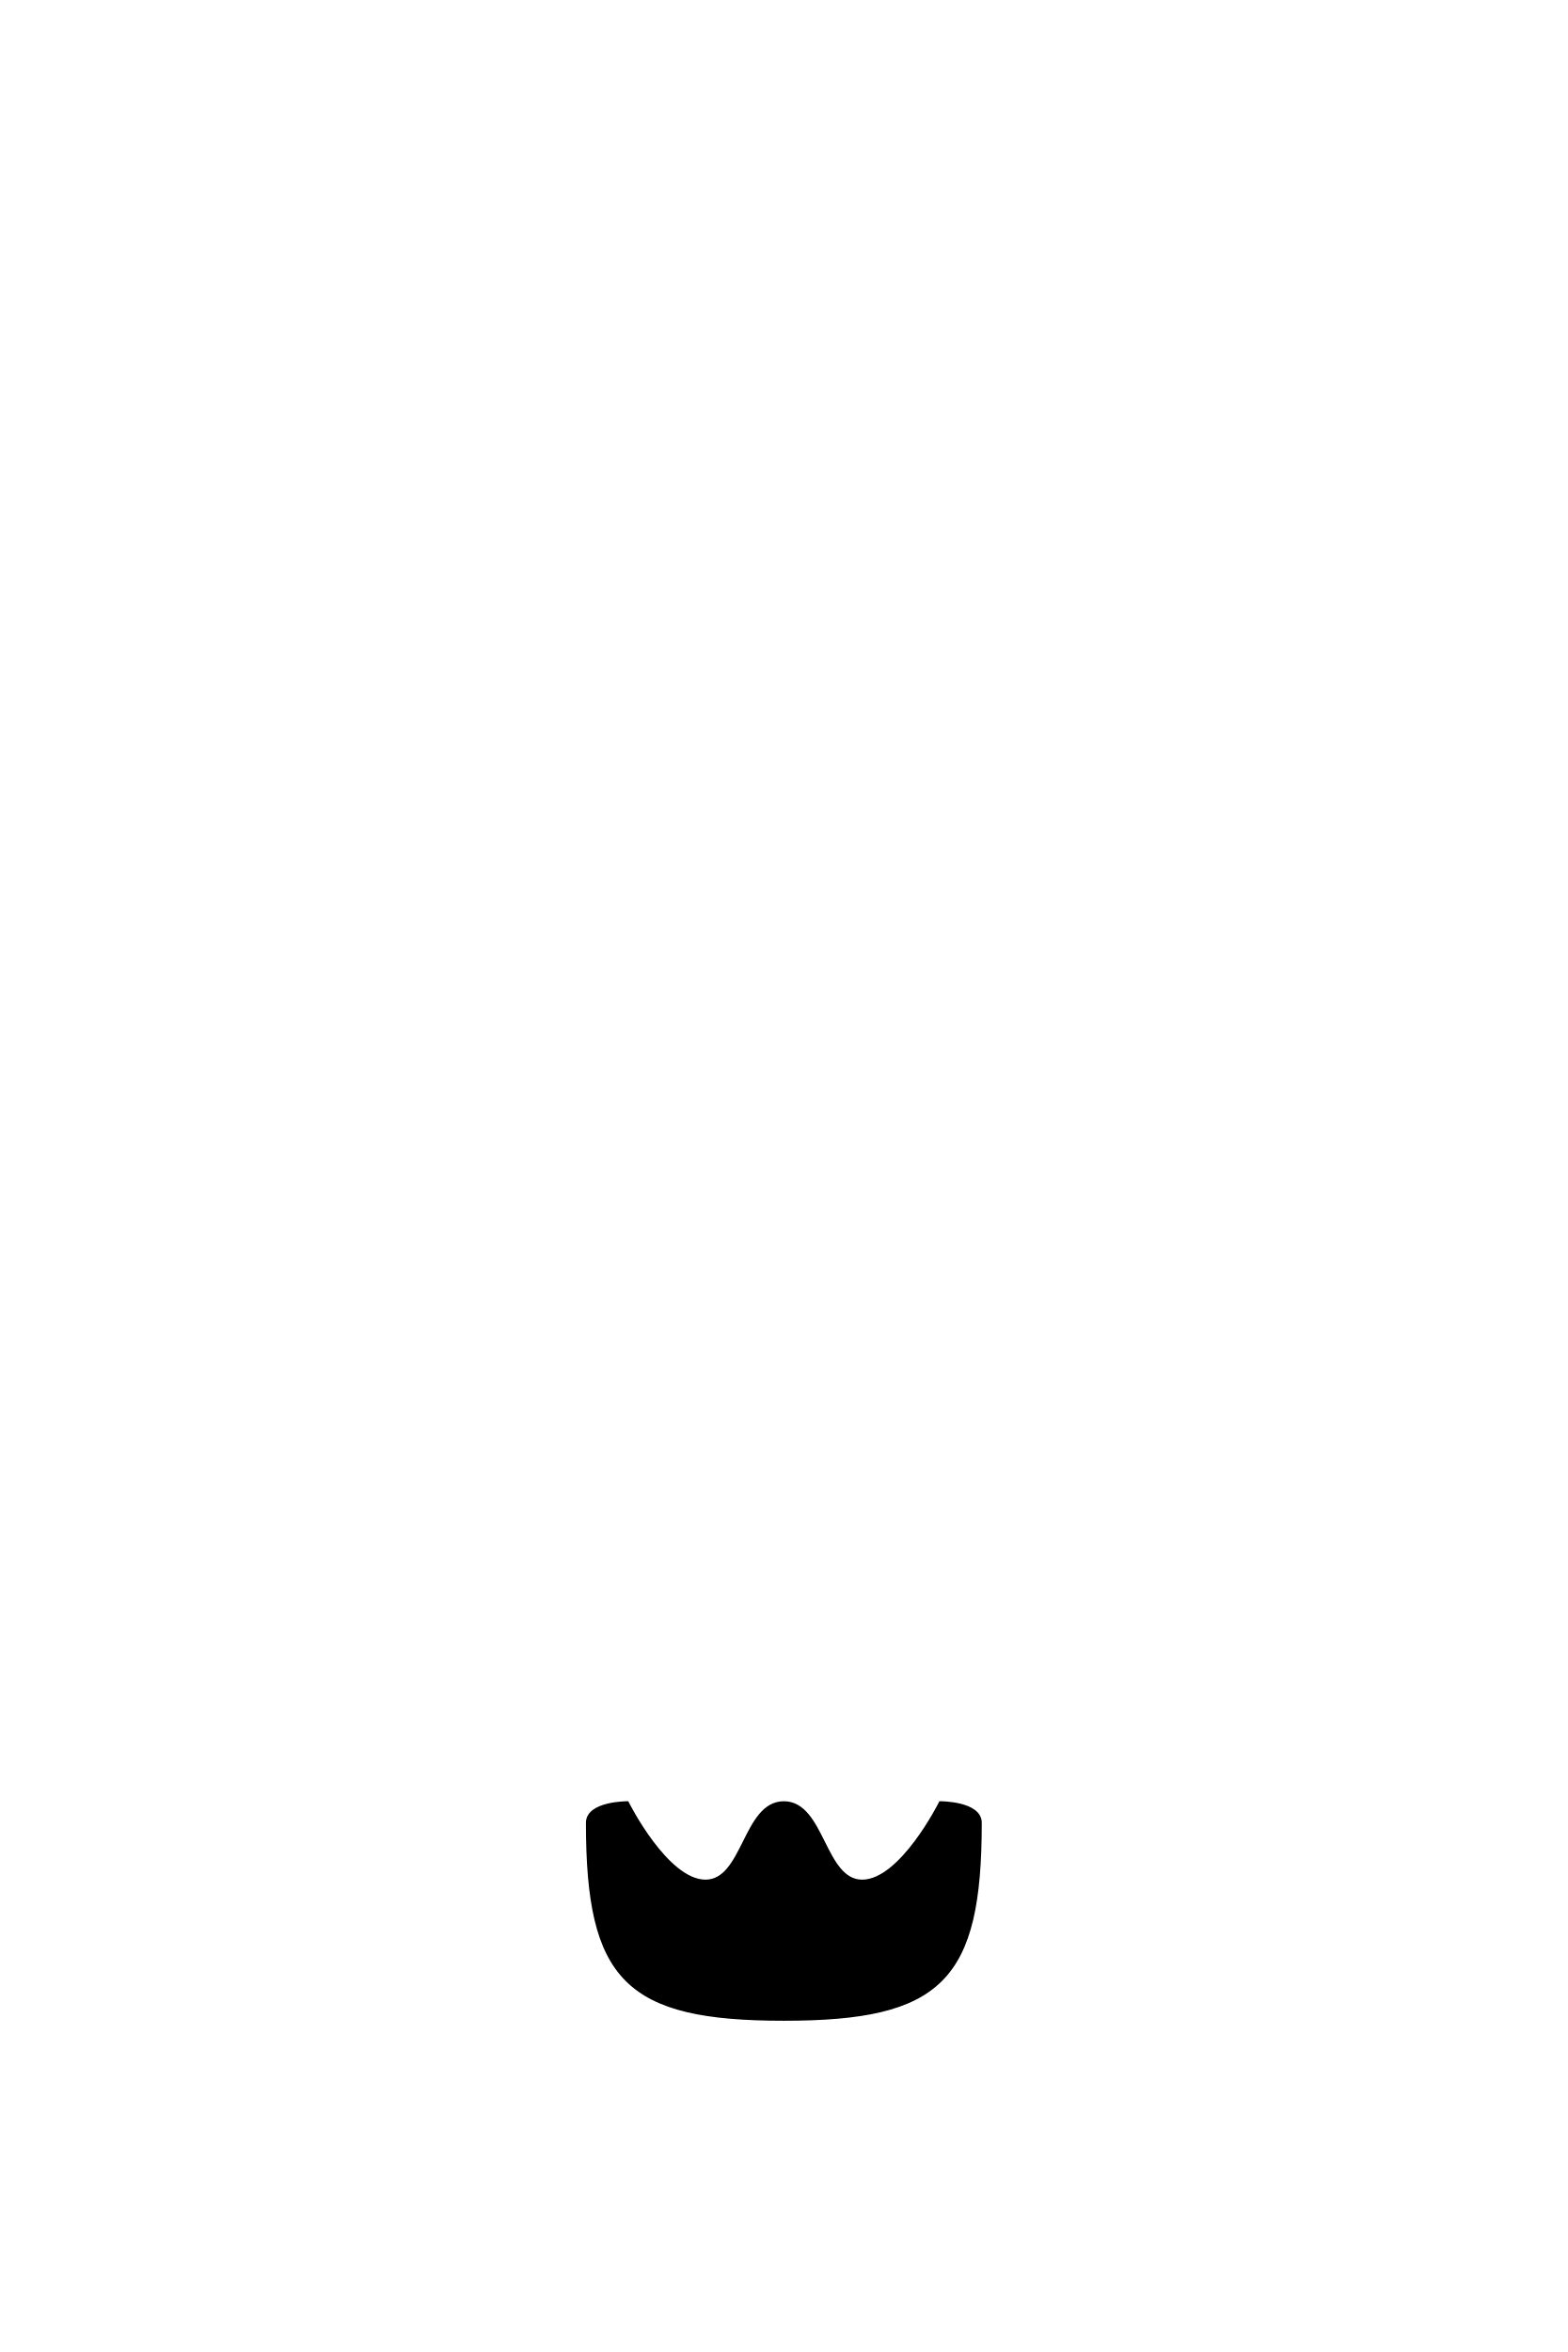
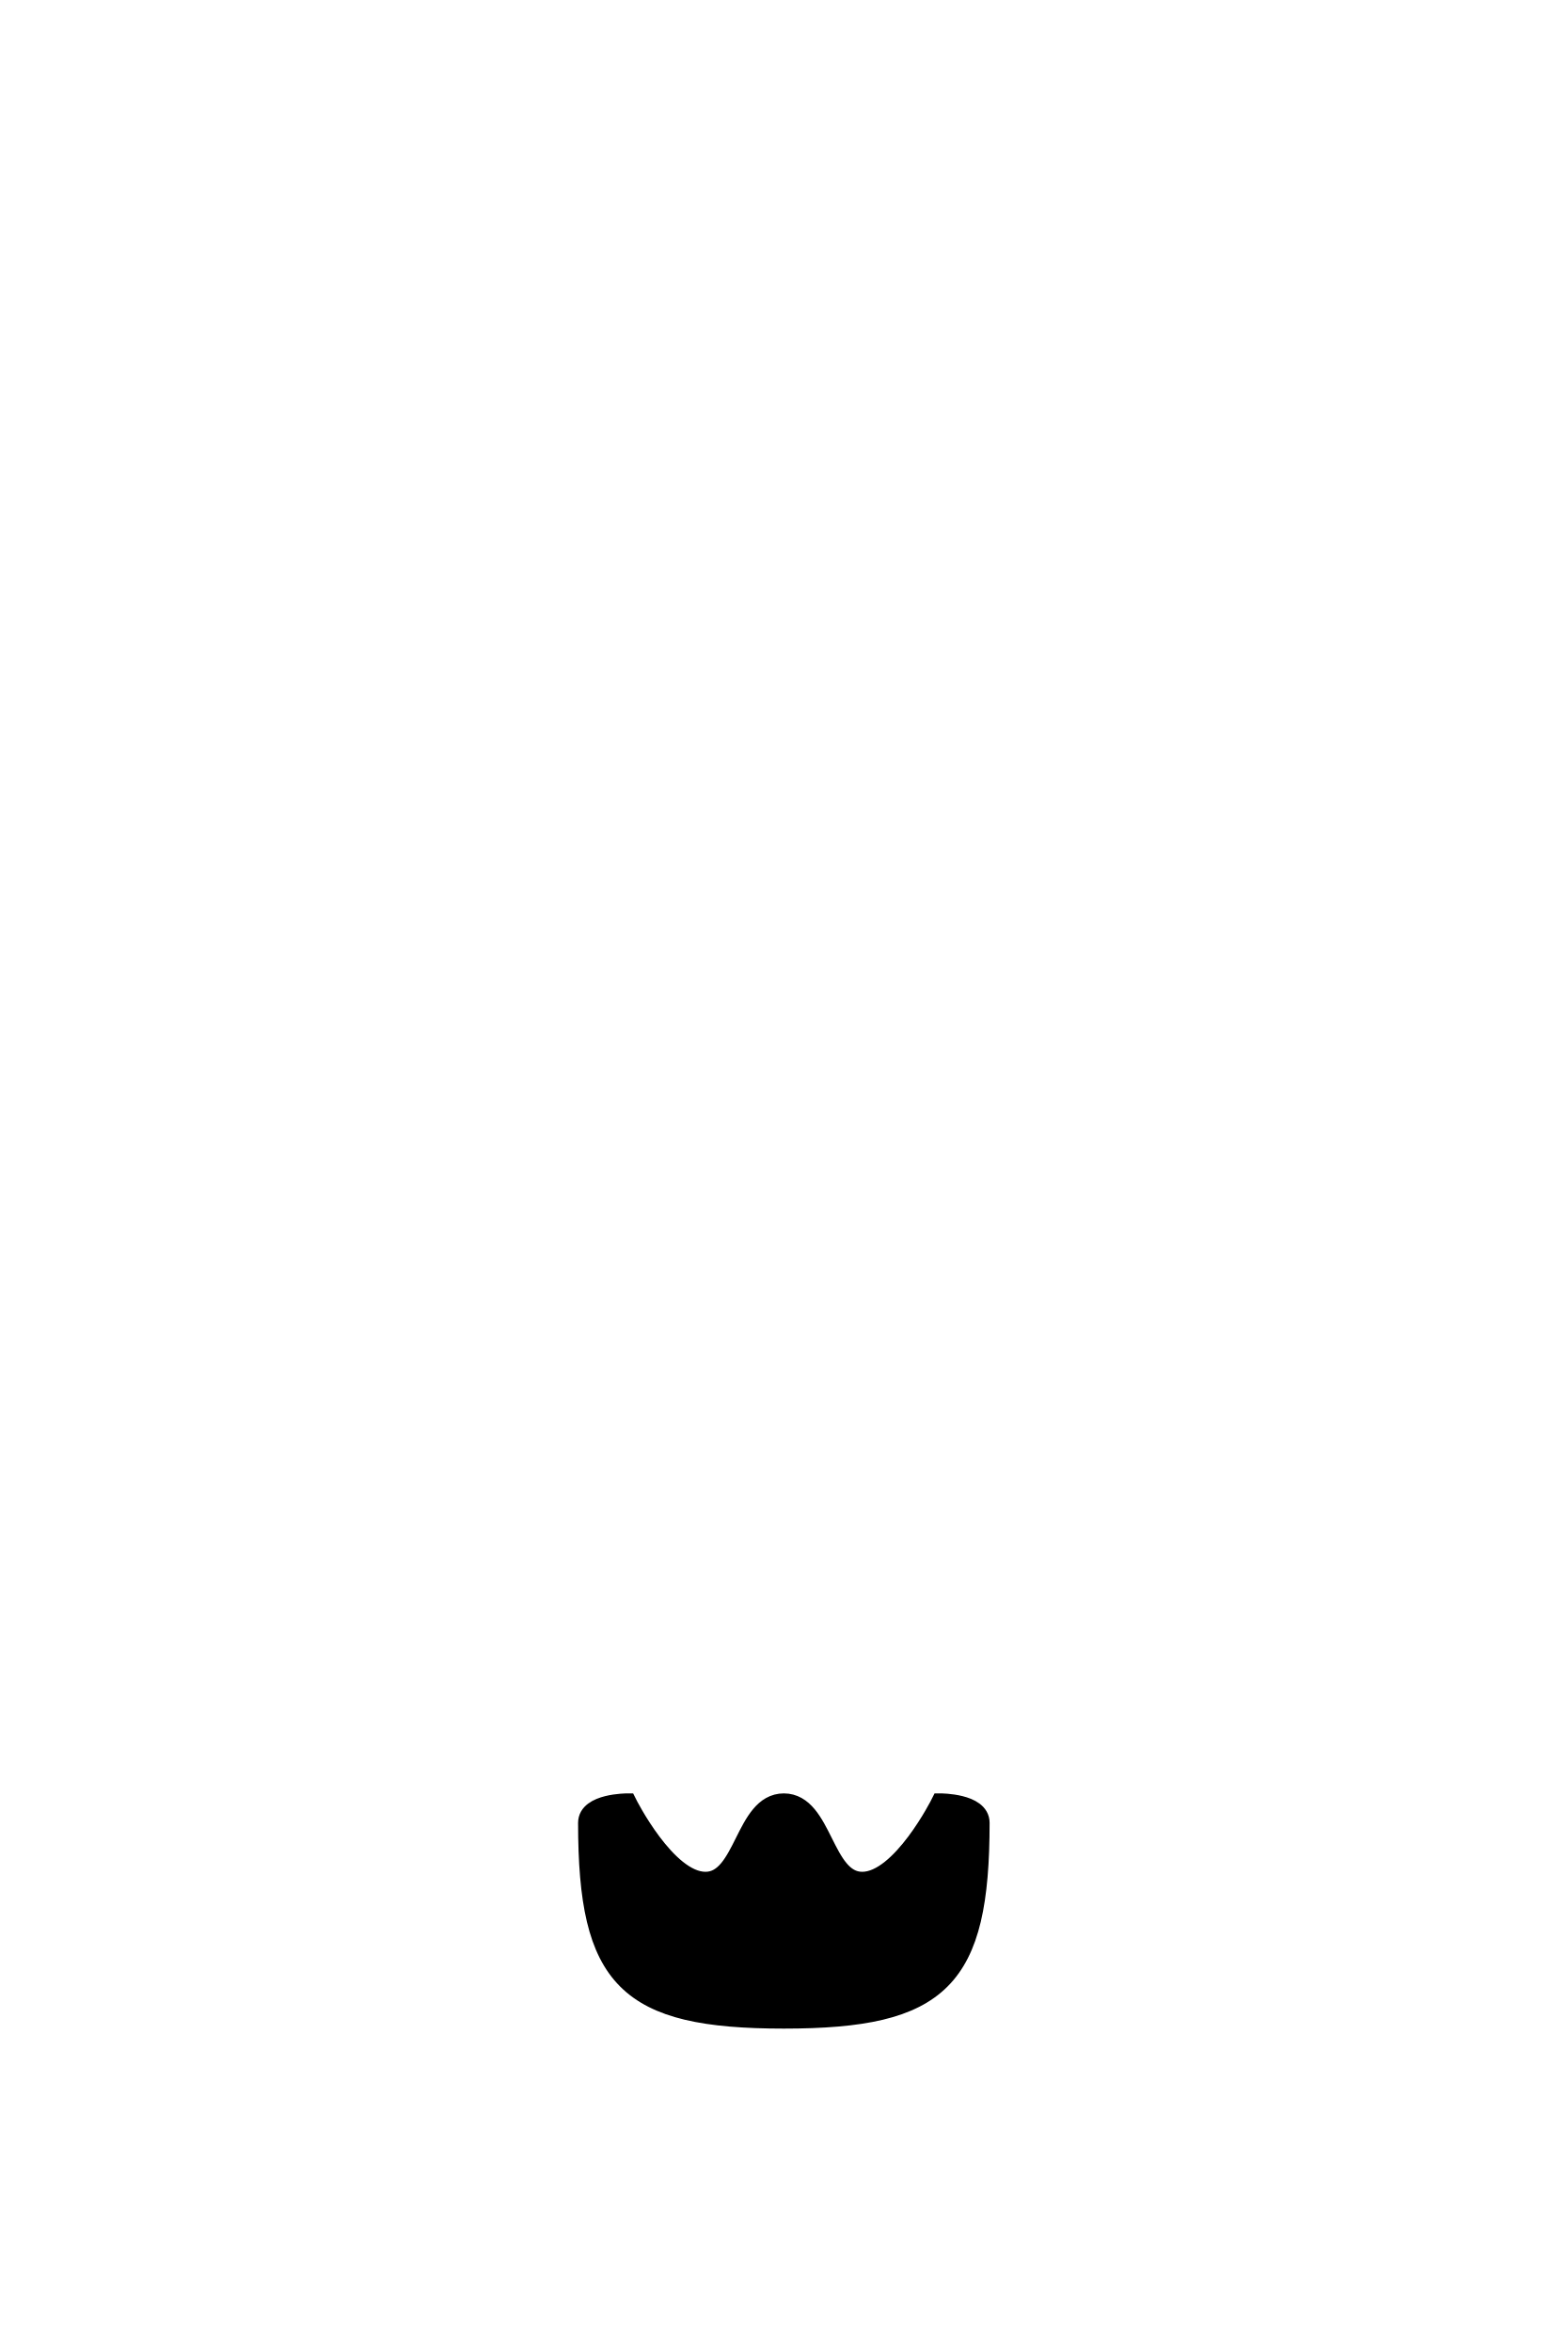
<svg xmlns="http://www.w3.org/2000/svg" viewBox="0 0 400 600" width="400" height="600">
-   <path id="goatee5" d="M200 460C210 460 210 480 220 480C230 480 240 460 240 460C240 460 250 460 250 465C250 505 240 515 200 515C160 515 150 505 150 465C150 460 160 460 160 460C160 460 170 480 180 480C190 480 190 460 200 460Z" fill="$[hairColor]" stroke="#000" stroke-width="1" />
+   <path id="goatee5" d="M200 460C210 460 210 480 220 480C230 480 240 460 240 460C240 460 250 460 250 465C250 505 240 515 200 515C160 515 150 505 150 465C150 460 160 460 160 460C160 460 170 480 180 480C190 480 190 460 200 460Z" fill="$[hairColor]" stroke="#000" stroke-width="5" />
</svg>
